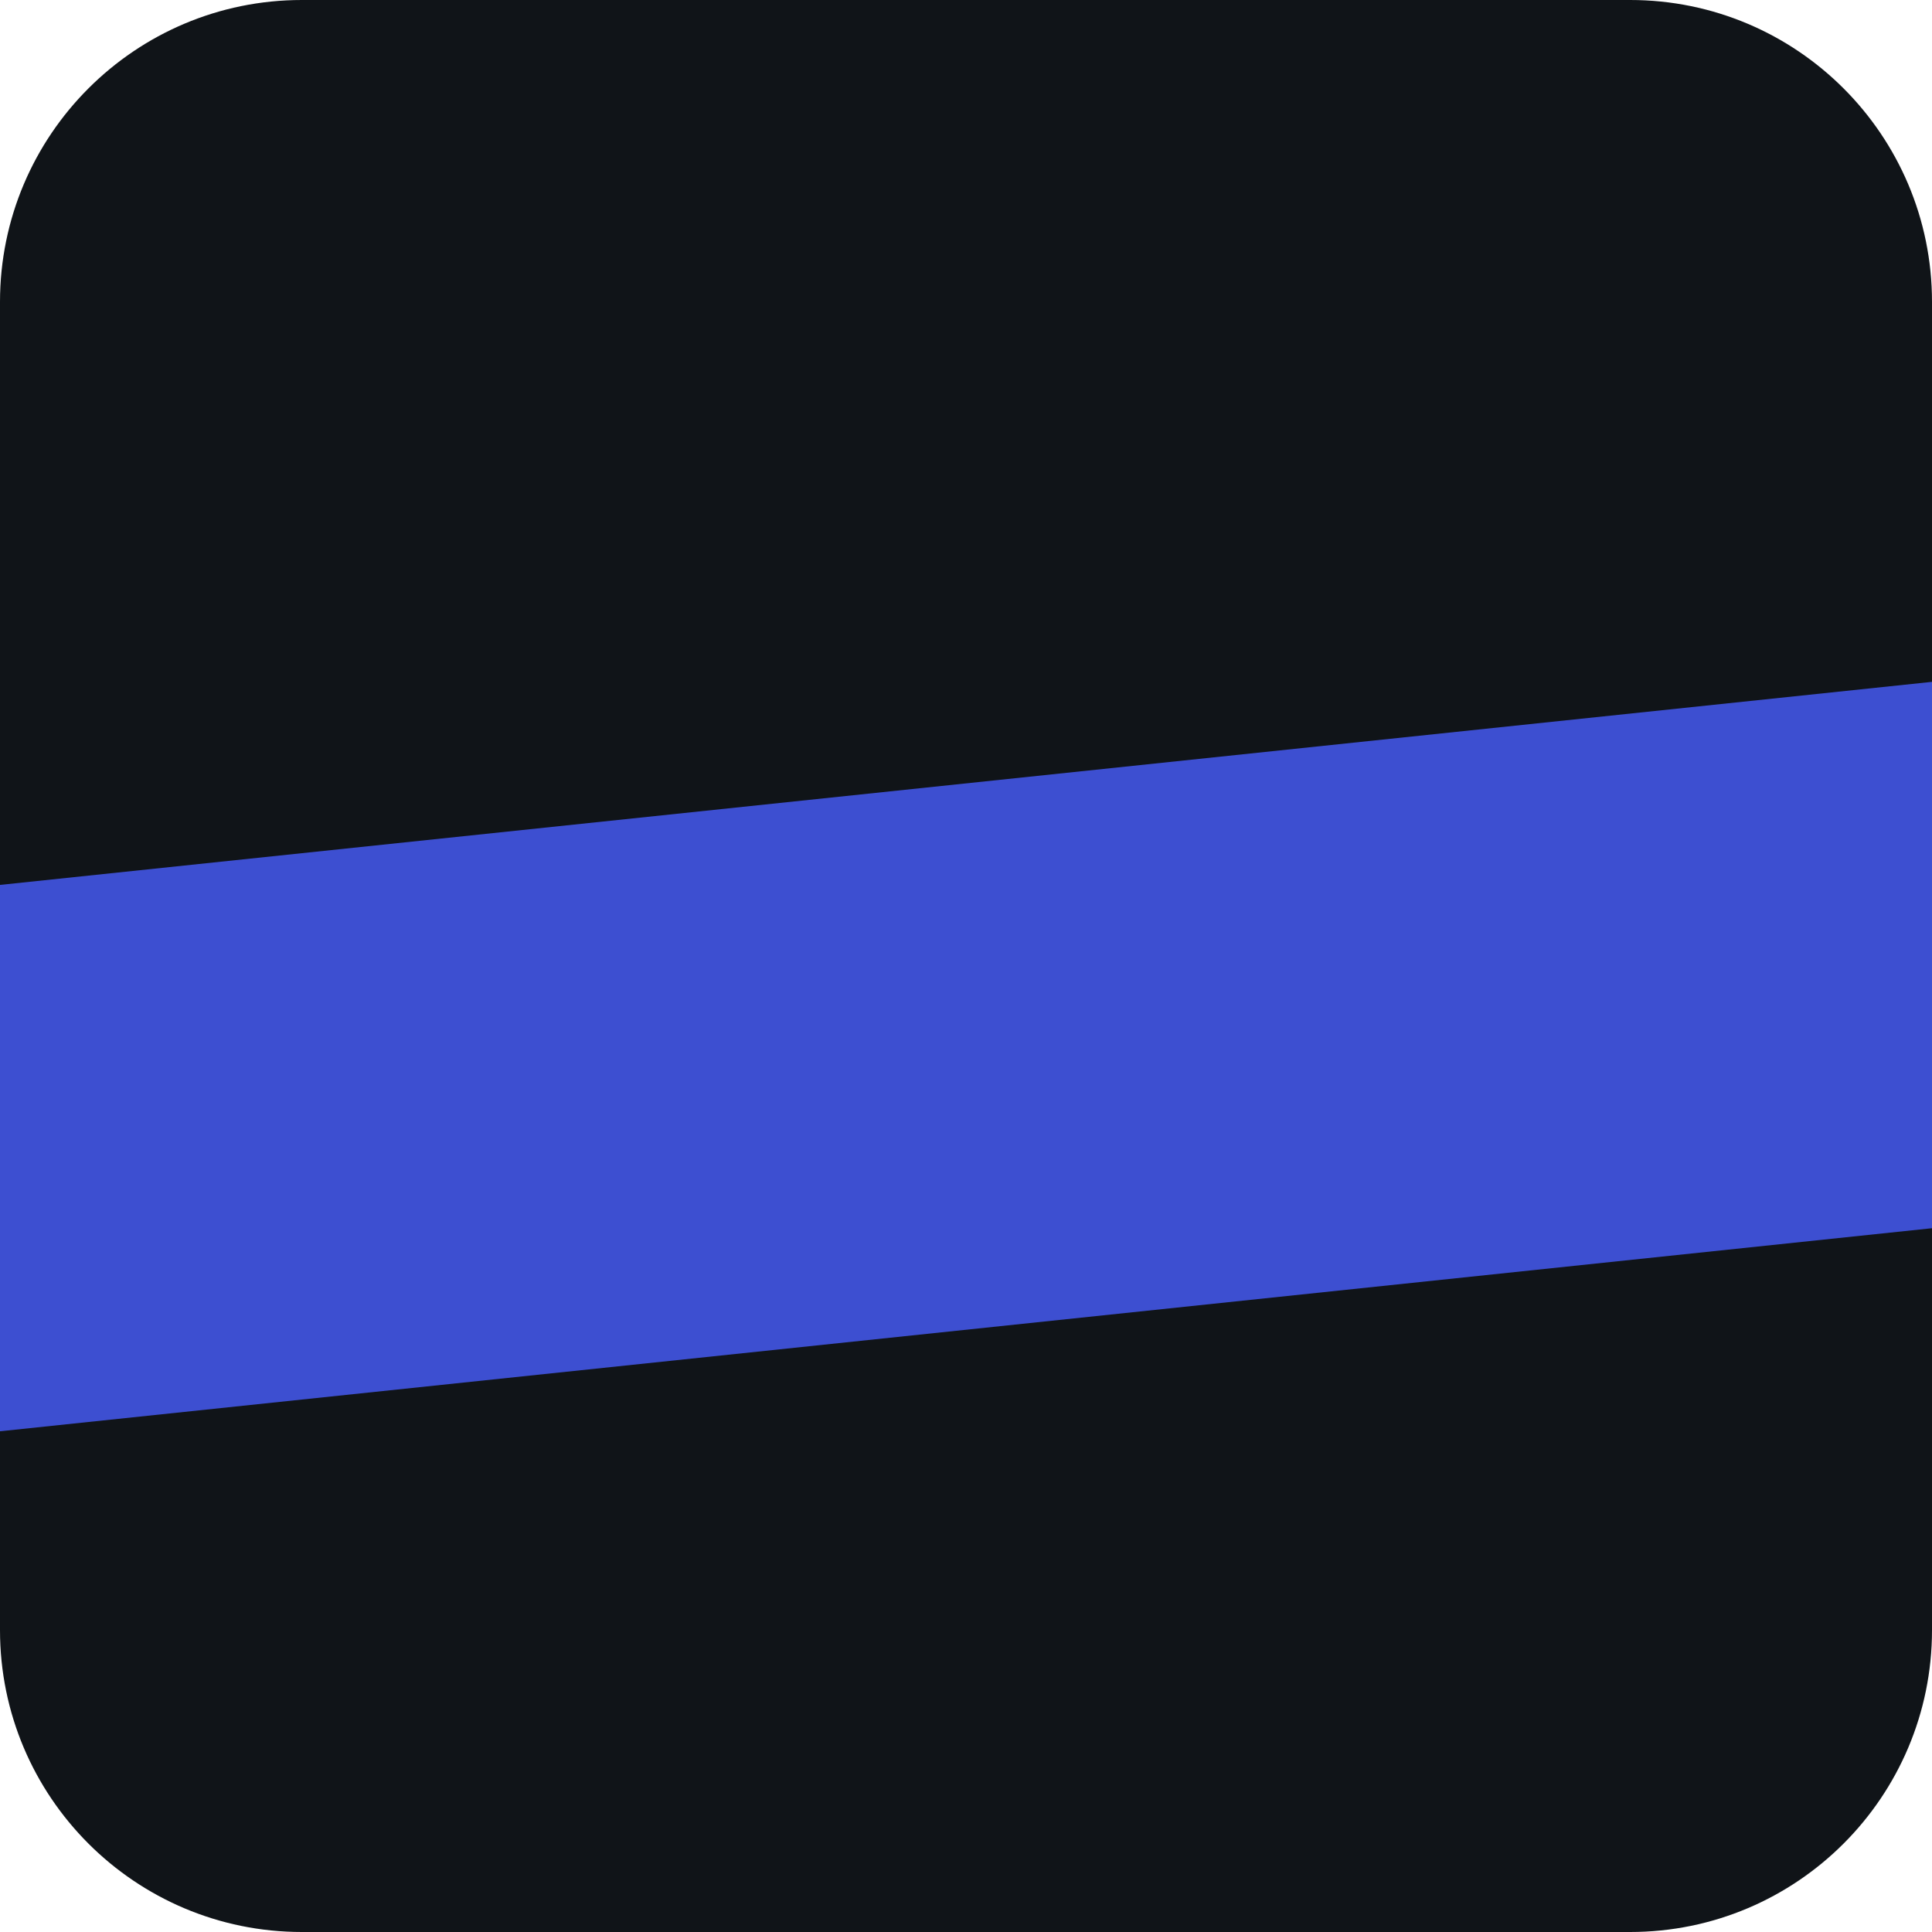
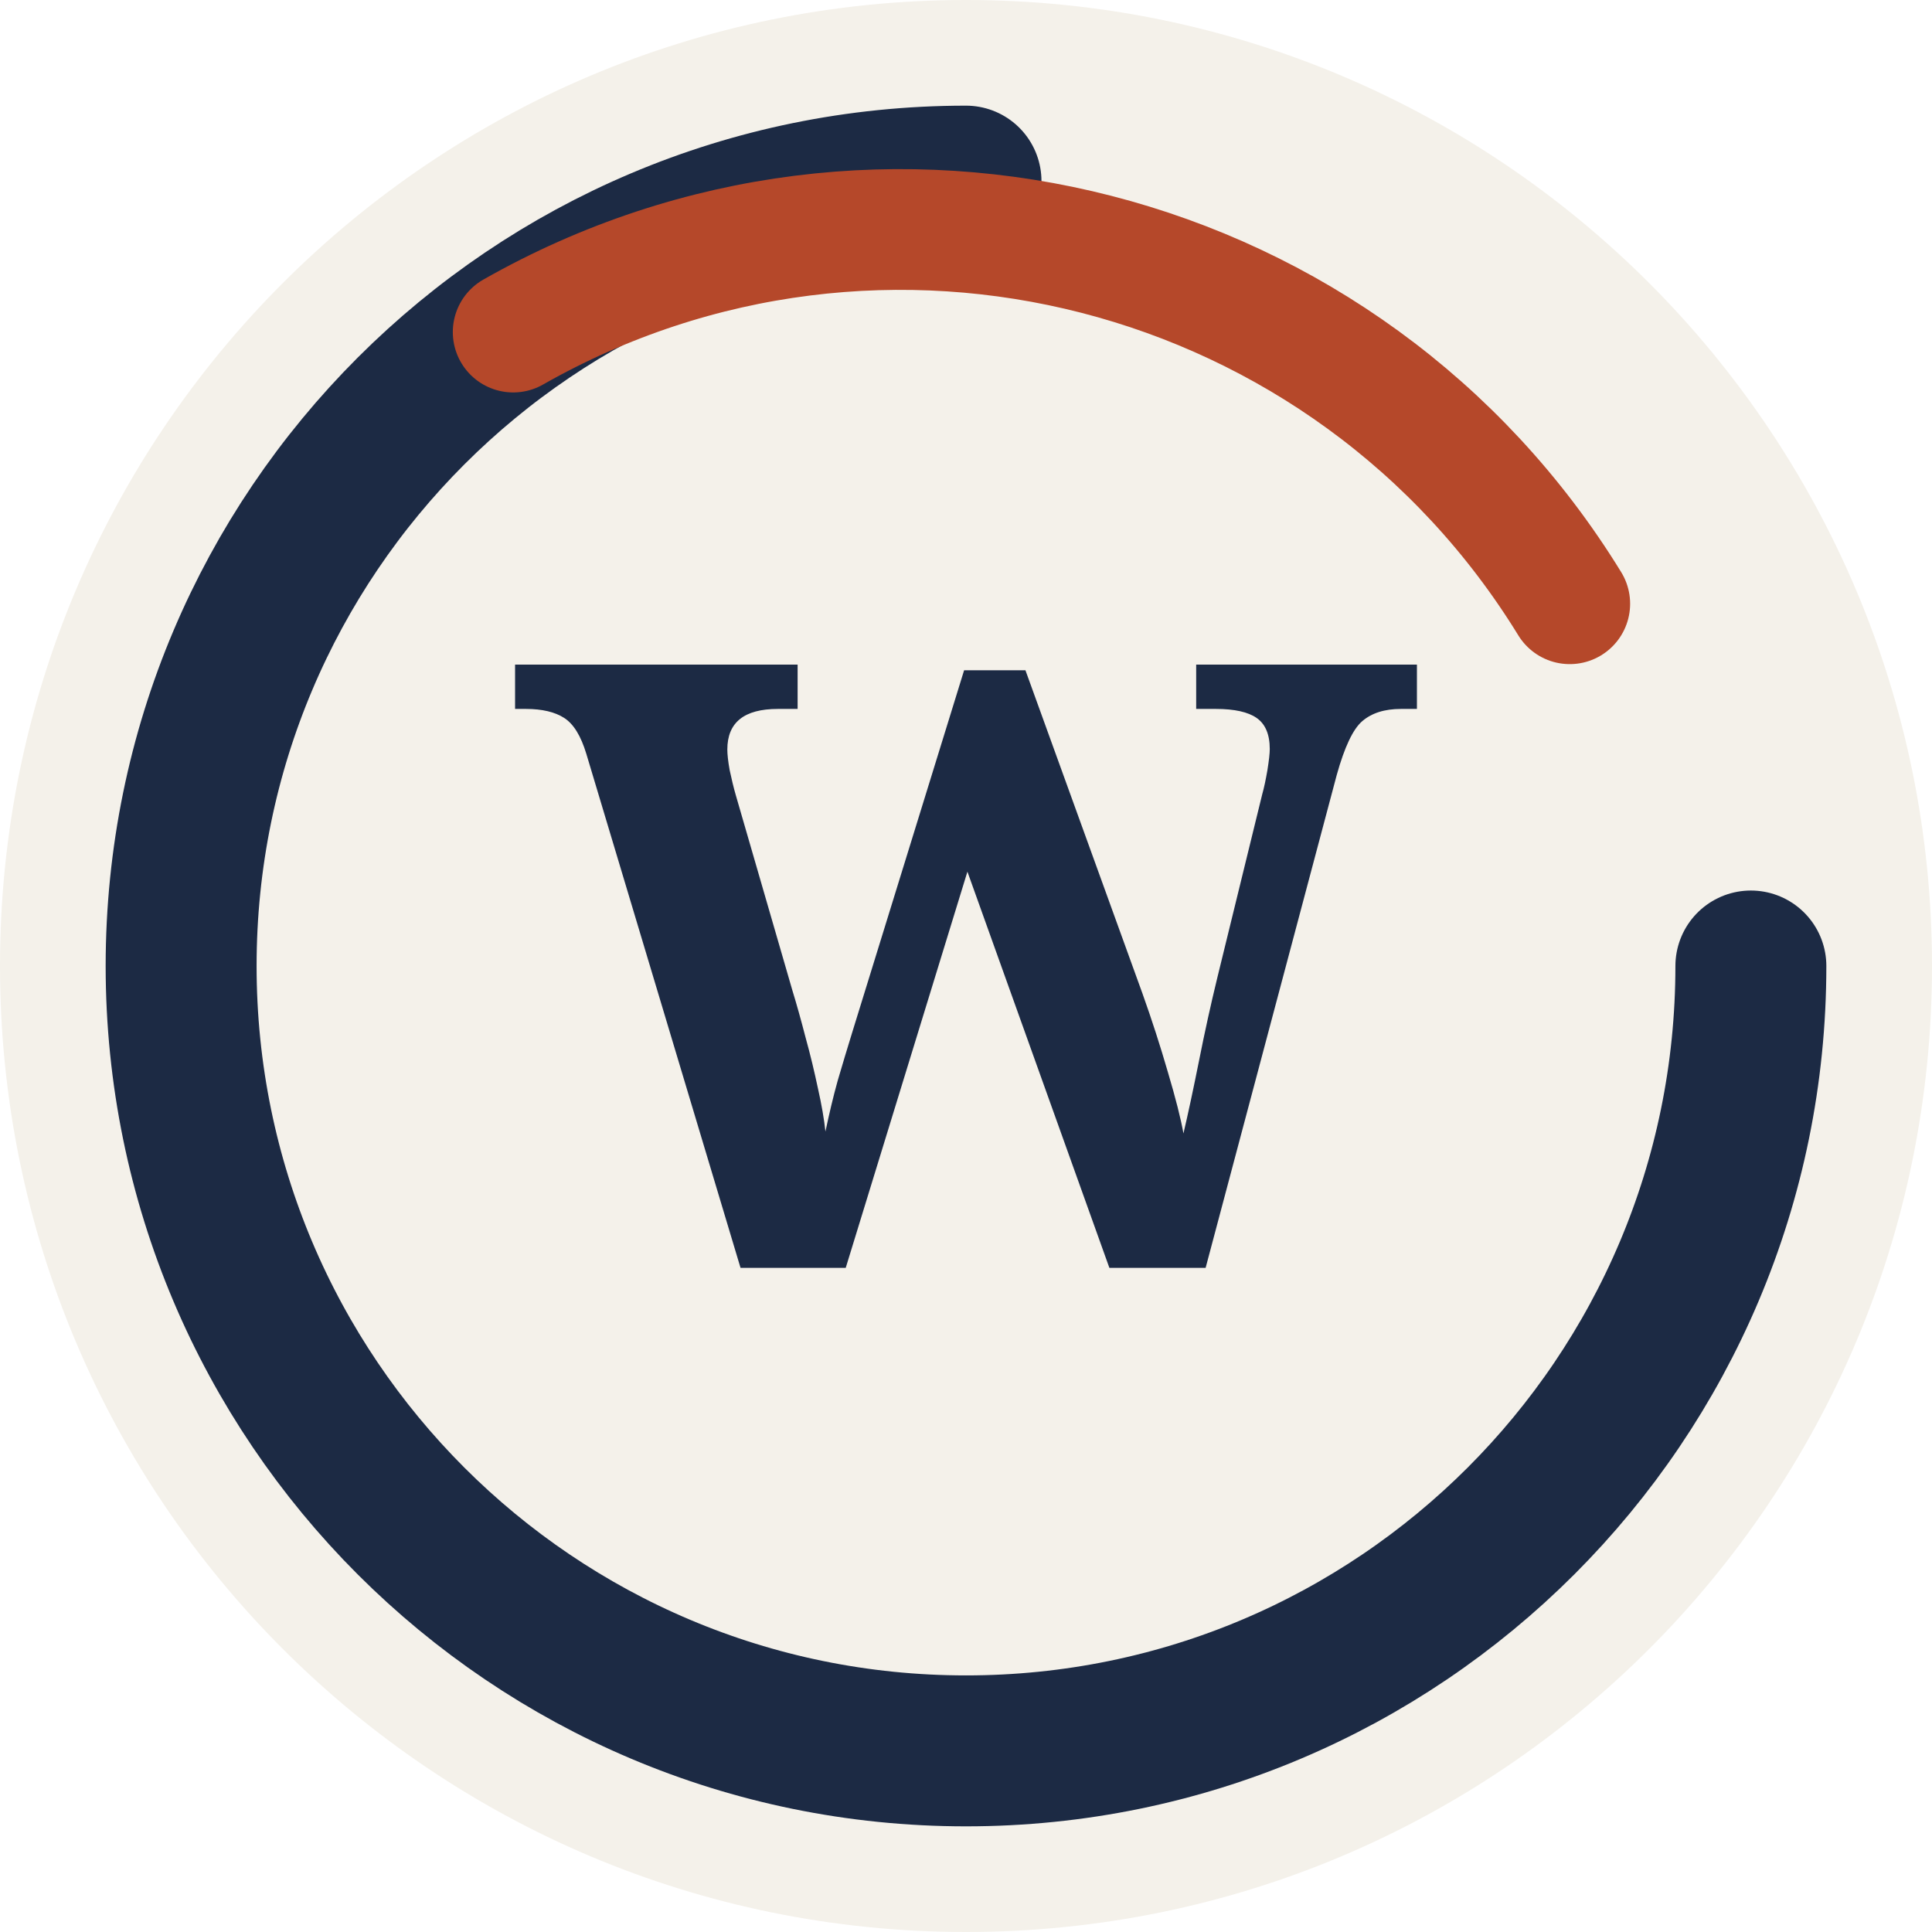
<svg xmlns="http://www.w3.org/2000/svg" viewBox="0 0 64 64">
-   <rect width="64" height="64" rx="10" fill="#101418" />
-   <rect x="-4" y="26" width="72" height="18" fill="#3d4fd1" transform="rotate(-6 32 35)" />
+   <circle cx="32" cy="32" r="32" fill="#f4f1ea" />
+   <path d="M32 6 A26 26 0 1 0 58 32" fill="none" stroke="#1c2a44" stroke-width="5" stroke-linecap="round" />
+   <path d="M17 11 A26 26 0 0 1 52 20" fill="none" stroke="#b5482a" stroke-width="4" stroke-linecap="round" />
+   <text x="32" y="42" text-anchor="middle" font-family="Georgia,serif" font-weight="700" font-size="28" fill="#1c2a44">W</text>
</svg>
